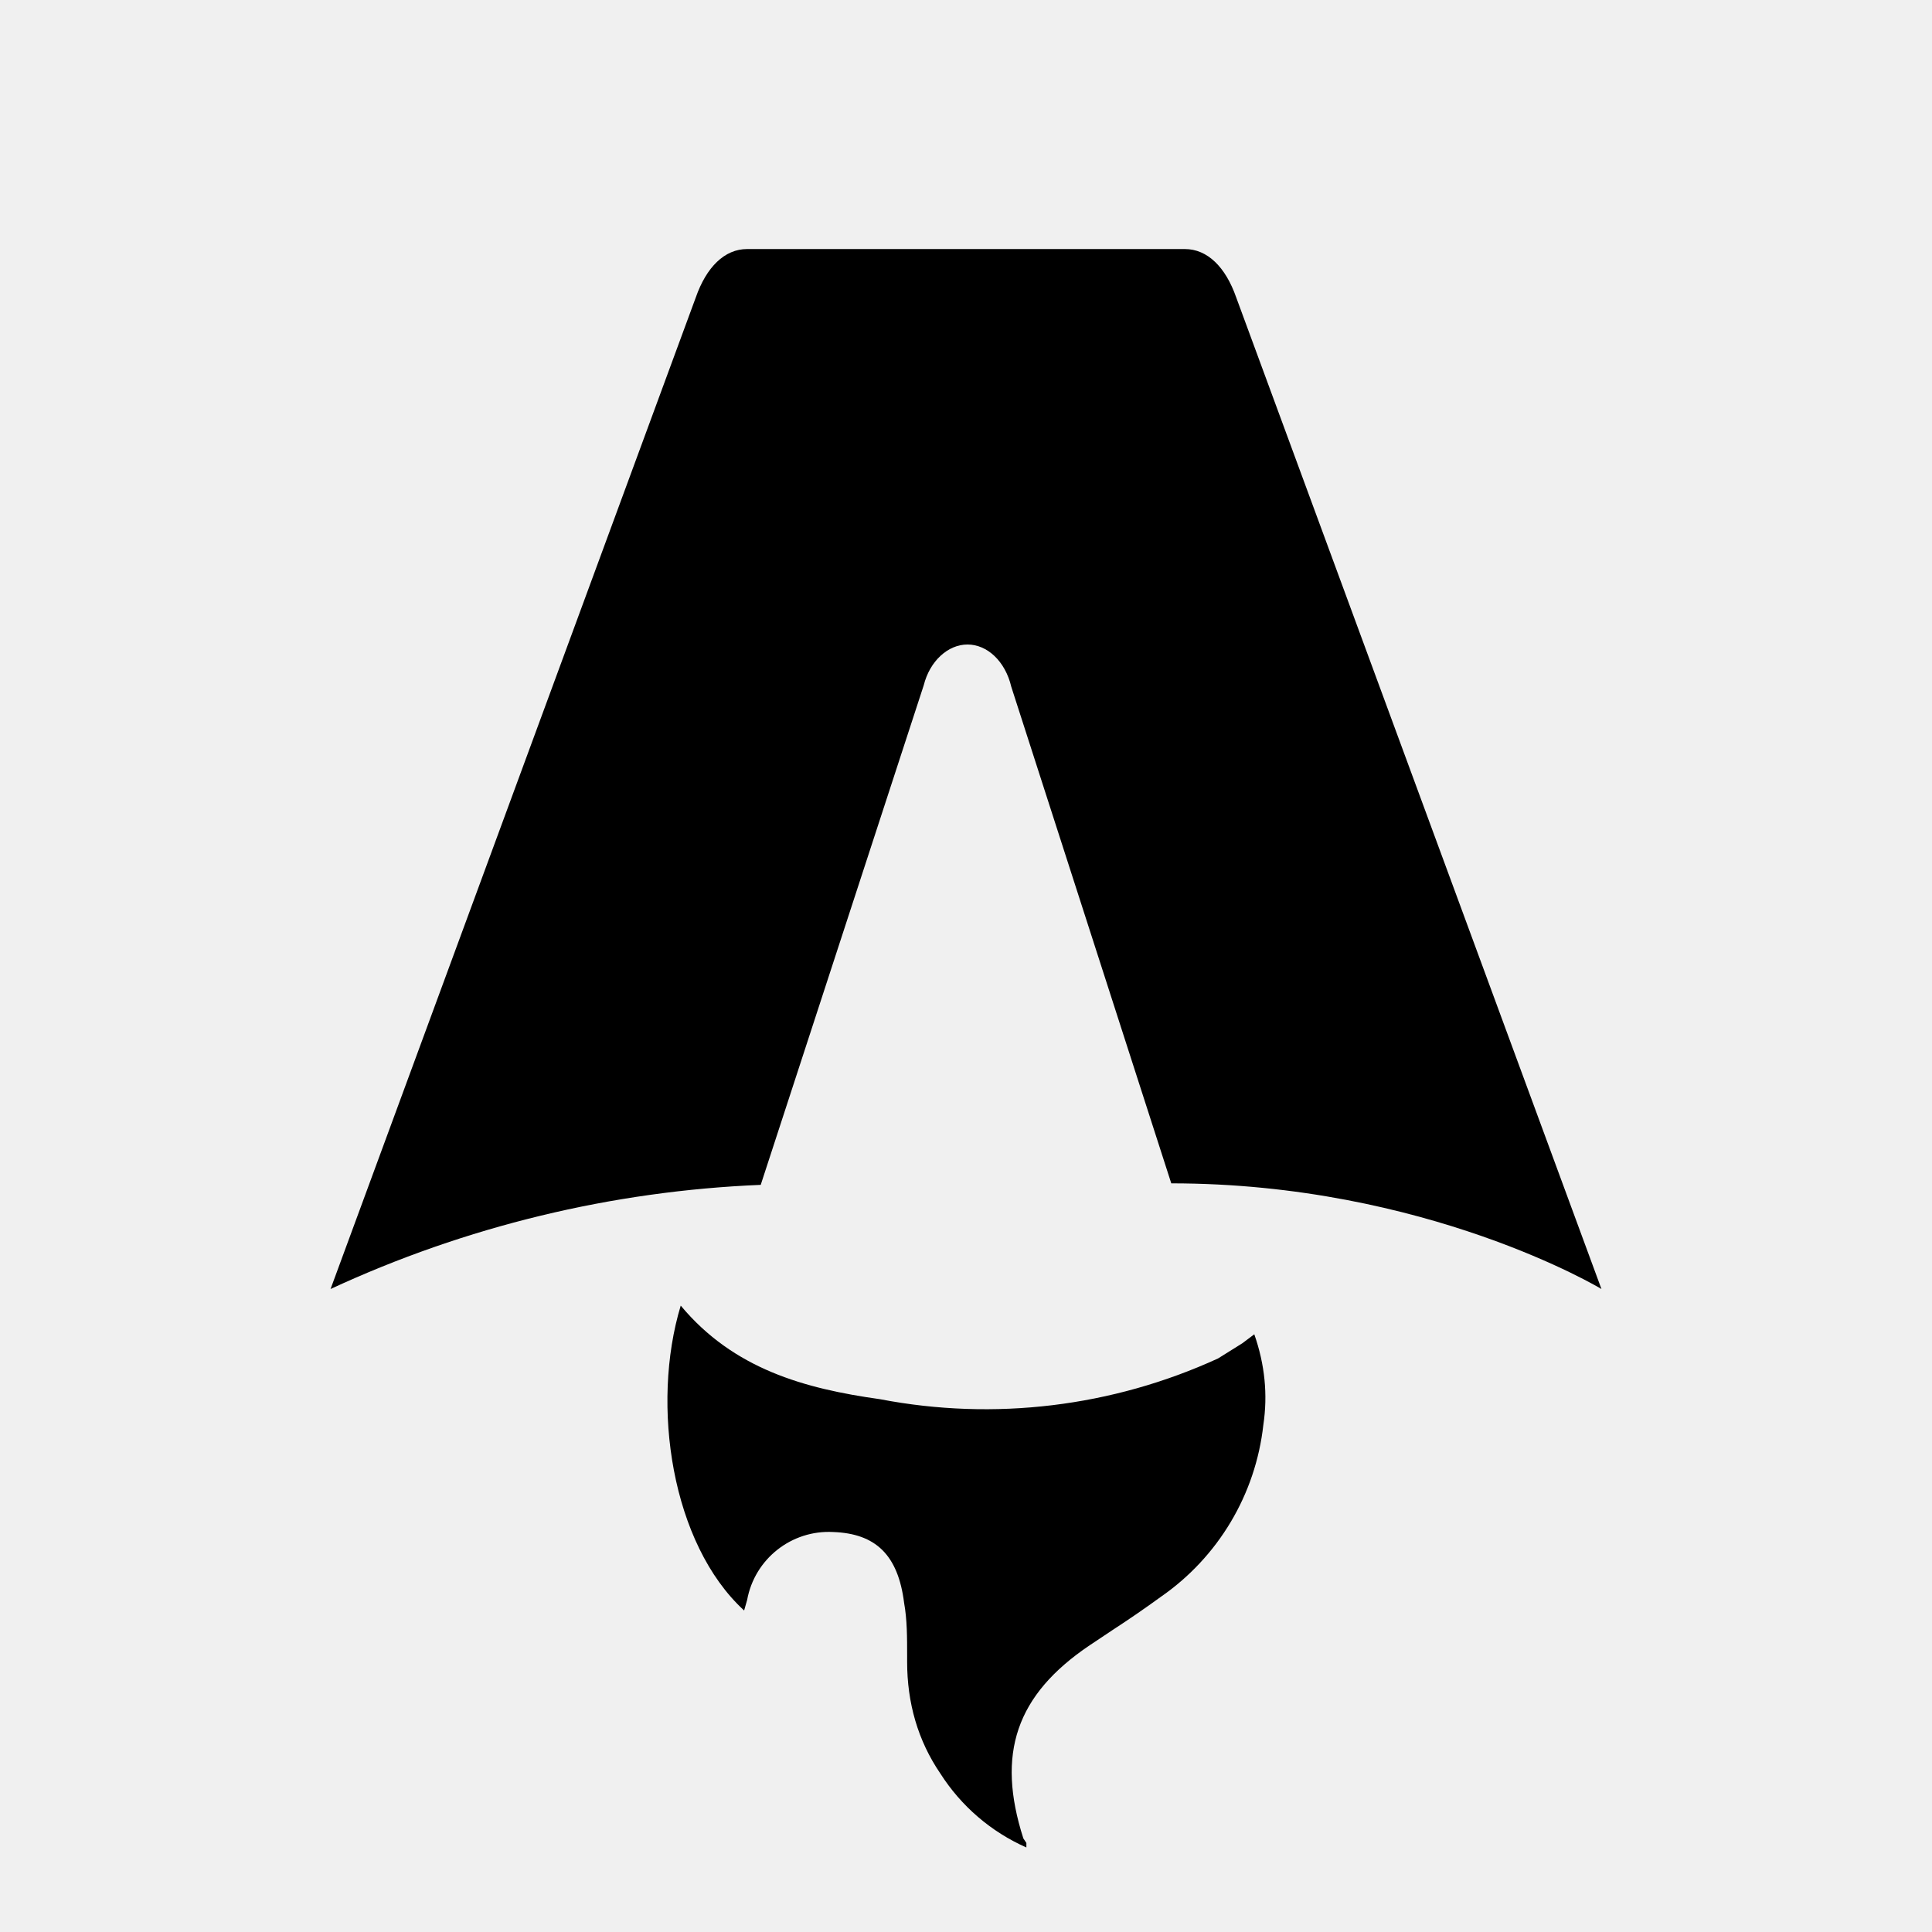
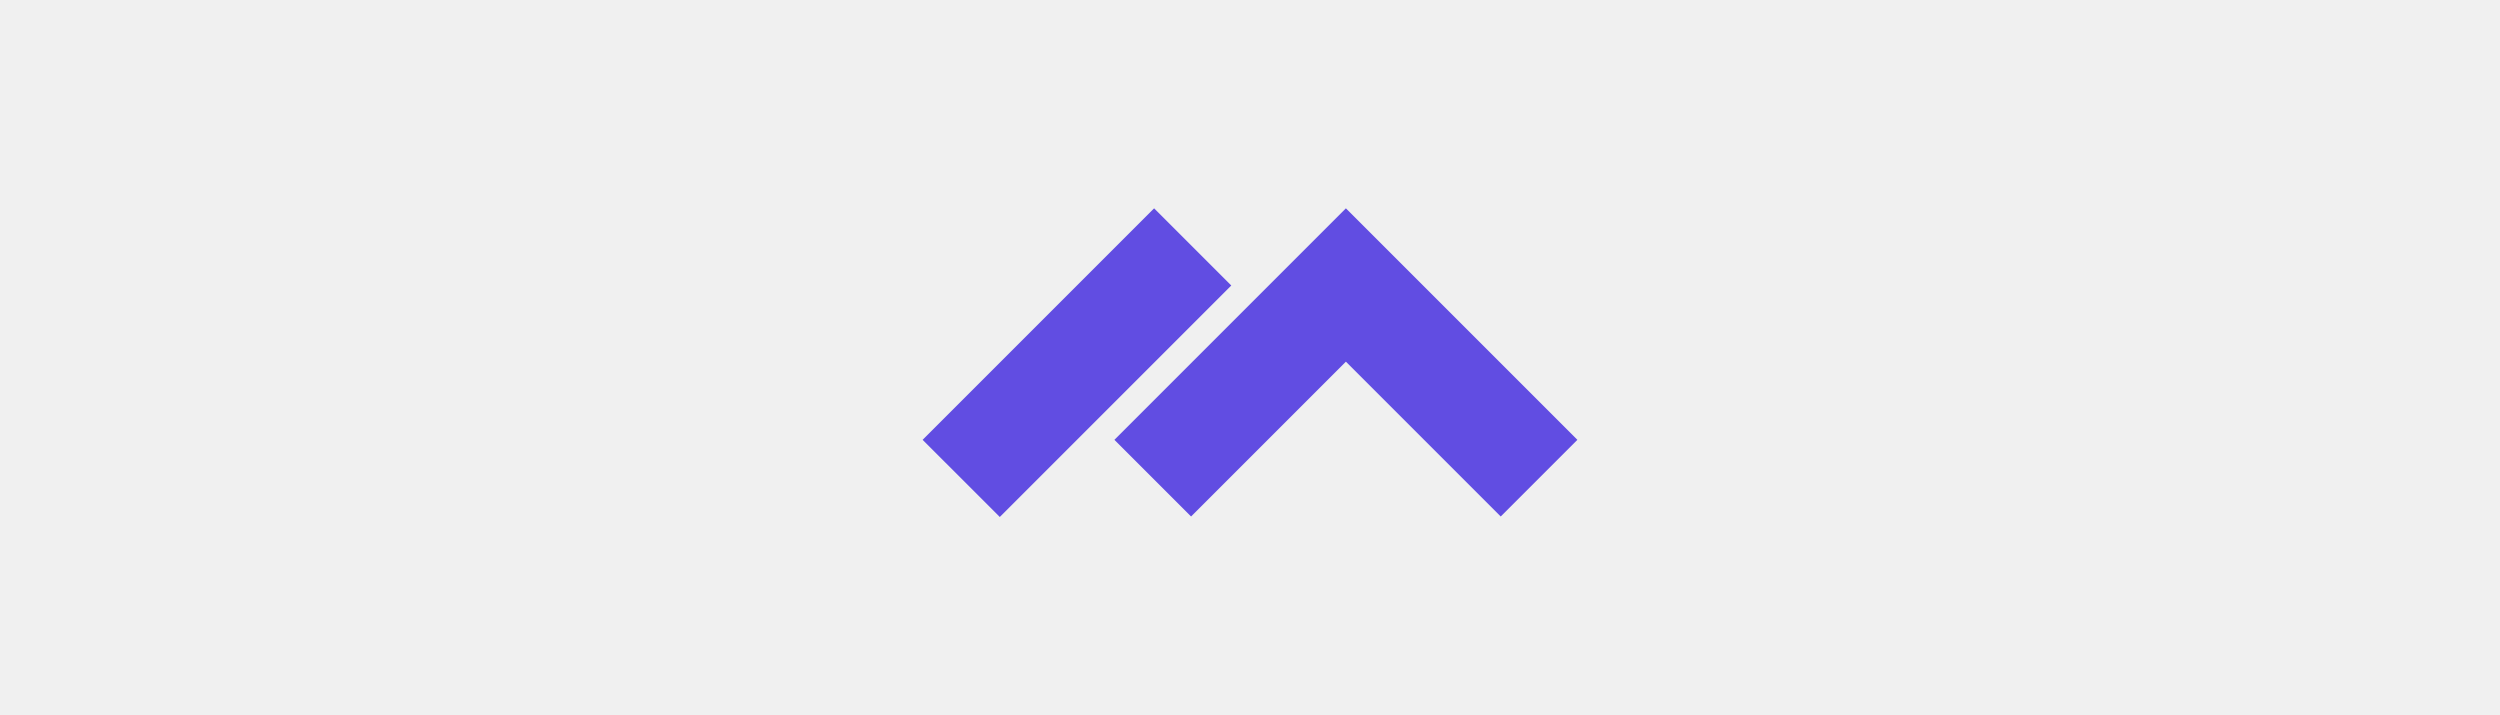
- <svg xmlns="http://www.w3.org/2000/svg" fill="none" viewBox="0 0 128 128">
-   <path d="M50.4 78.5a75.1 75.1 0 0 0-28.5 6.9l24.2-65.7c.7-2 1.9-3.2 3.4-3.2h29c1.5 0 2.7 1.2 3.4 3.2l24.2 65.7s-11.6-7-28.5-7L67 45.5c-.4-1.7-1.6-2.8-2.9-2.8-1.3 0-2.5 1.1-2.9 2.7L50.4 78.5Zm-1.1 28.2Zm-4.2-20.2c-2 6.6-.6 15.8 4.2 20.2a17.5 17.5 0 0 1 .2-.7 5.5 5.5 0 0 1 5.7-4.5c2.8.1 4.3 1.5 4.7 4.7.2 1.1.2 2.3.2 3.5v.4c0 2.7.7 5.2 2.2 7.4a13 13 0 0 0 5.7 4.9v-.3l-.2-.3c-1.8-5.6-.5-9.5 4.4-12.8l1.5-1a73 73 0 0 0 3.2-2.2 16 16 0 0 0 6.8-11.4c.3-2 .1-4-.6-6l-.8.6-1.6 1a37 37 0 0 1-22.4 2.7c-5-.7-9.7-2-13.2-6.2Z" />
-   <style>
-         path { fill: #000; }
-         @media (prefers-color-scheme: dark) {
-             path { fill: #FFF; }
-         }
-     </style>
+ <svg xmlns="http://www.w3.org/2000/svg" width="70px" height="20px" viewBox="0 0 24 24" fill="rgb(97, 77, 226)">
+   <path d="M11.371 9.593L8.778 7L1 14.778L3.593 17.371L11.371 9.593Z" />
+   <path d="M15.222 7L23 14.778L20.424 17.354L15.222 12.152L10.02 17.354L7.444 14.778L15.222 7Z" />
</svg>
